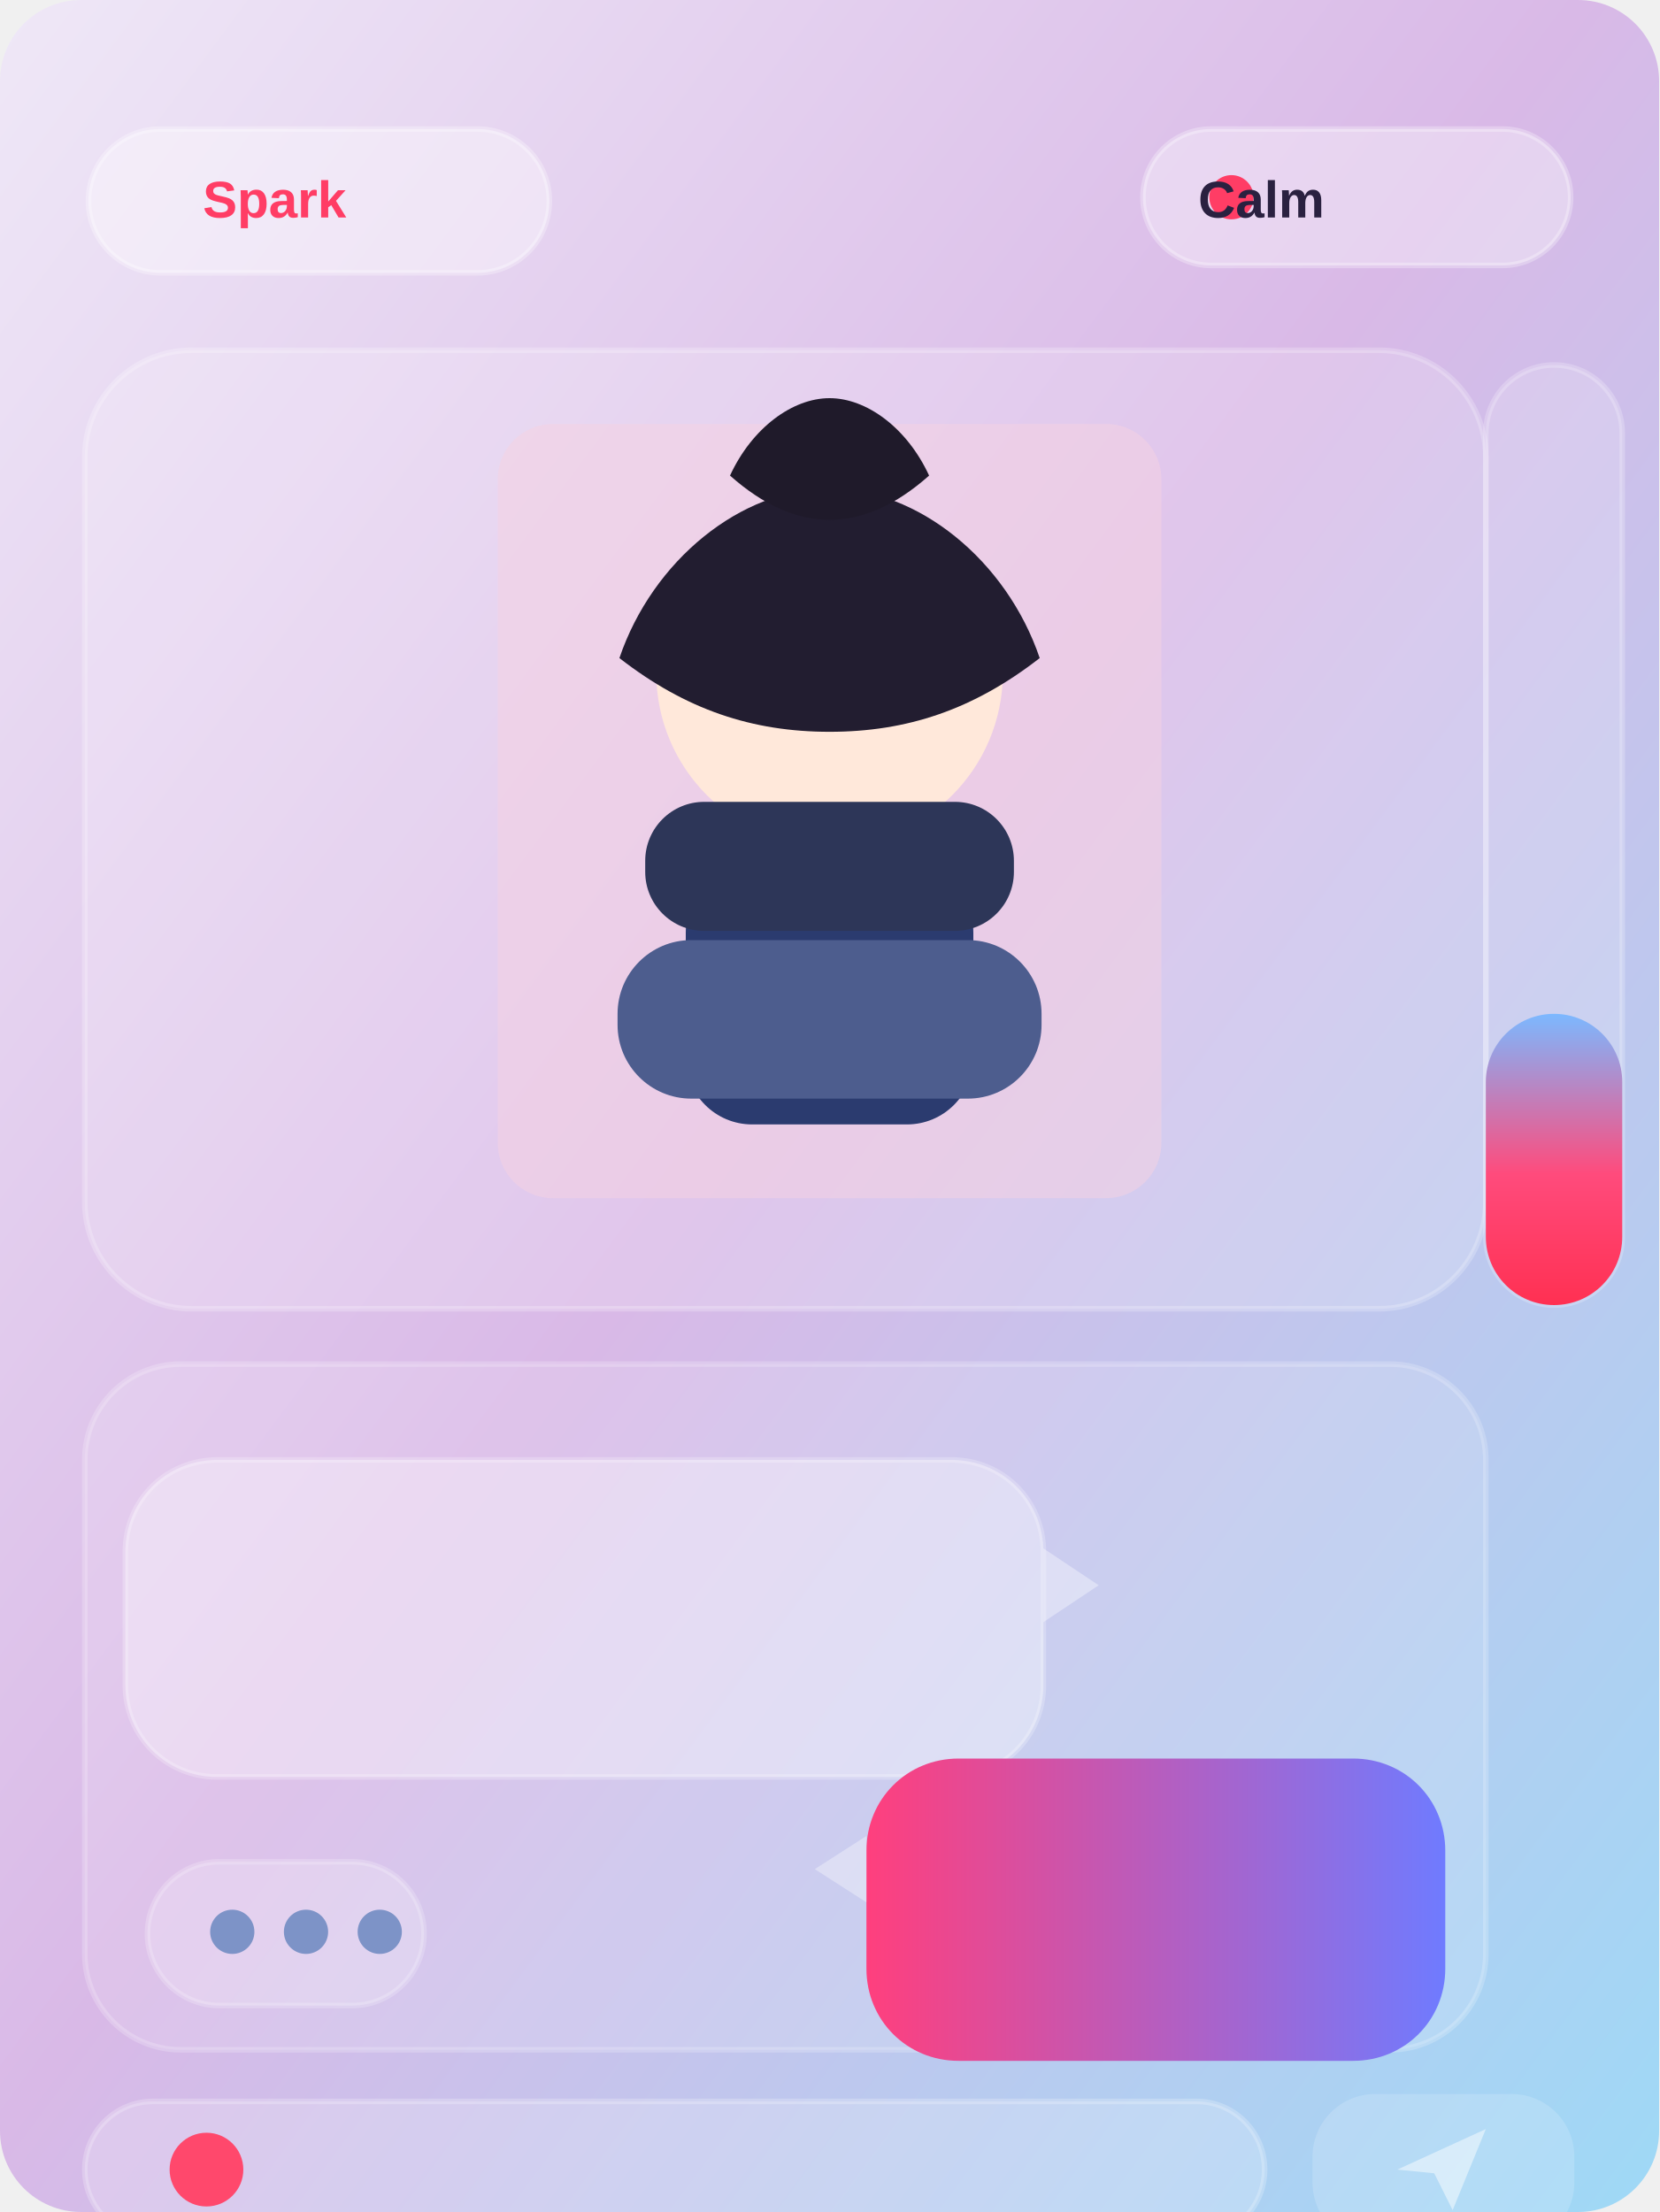
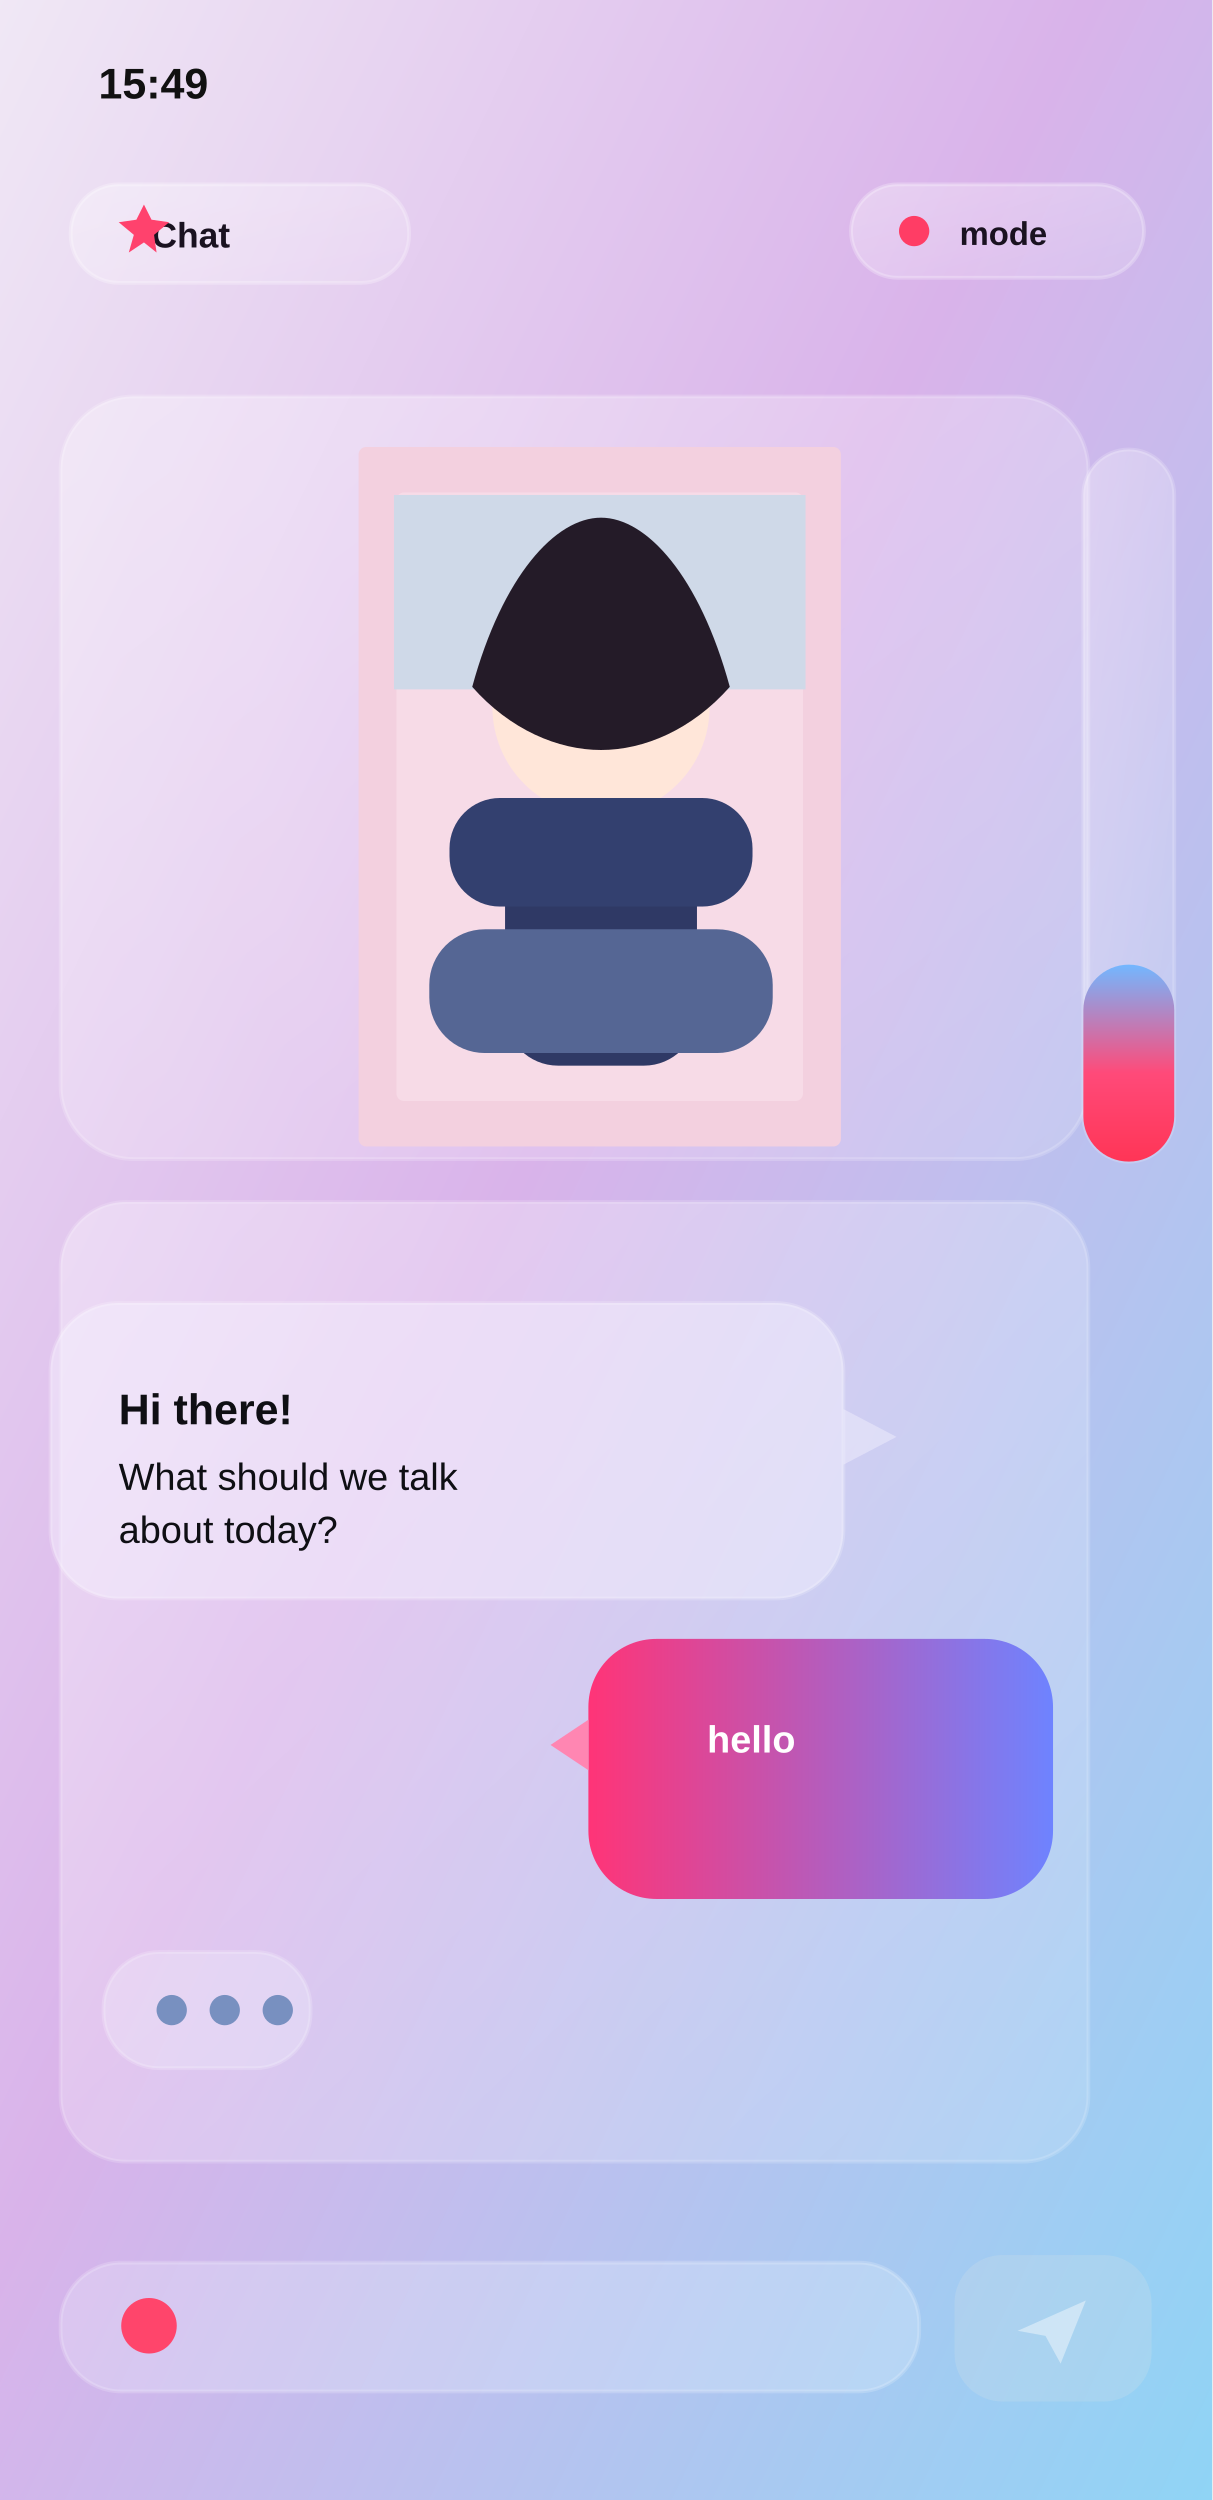
- <svg xmlns="http://www.w3.org/2000/svg" viewBox="0 0 900 1200" role="img" aria-labelledby="title desc">
+ <svg xmlns="http://www.w3.org/2000/svg" viewBox="0 0 960 1980" role="img" aria-labelledby="title desc">
  <defs>
    <linearGradient id="bg" x1="0%" y1="0%" x2="100%" y2="100%">
-       <stop offset="0%" stop-color="#efe8f7" />
-       <stop offset="48%" stop-color="#d9b9e7" />
-       <stop offset="100%" stop-color="#9ed9f6" />
+       <stop offset="0%" stop-color="#f0e8f5" />
+       <stop offset="45%" stop-color="#d9b3ea" />
+       <stop offset="100%" stop-color="#8fd4f5" />
    </linearGradient>
-     <linearGradient id="accent" x1="0%" y1="0%" x2="100%" y2="0%">
-       <stop offset="0%" stop-color="#ff3f7d" />
-       <stop offset="100%" stop-color="#6f7bff" />
+     <linearGradient id="bubble" x1="0%" y1="0%" x2="100%" y2="0%">
+       <stop offset="0%" stop-color="#ff3477" />
+       <stop offset="100%" stop-color="#6e83ff" />
    </linearGradient>
    <linearGradient id="meter" x1="0%" y1="0%" x2="0%" y2="100%">
-       <stop offset="0%" stop-color="#7cb8ff" />
-       <stop offset="55%" stop-color="#ff4b7c" />
-       <stop offset="100%" stop-color="#ff3052" />
+       <stop offset="0%" stop-color="#73b7ff" />
+       <stop offset="55%" stop-color="#ff4a79" />
+       <stop offset="100%" stop-color="#ff3556" />
+     </linearGradient>
+     <linearGradient id="glass" x1="0%" y1="0%" x2="100%" y2="100%">
+       <stop offset="0%" stop-color="#ffffff" stop-opacity=".34" />
+       <stop offset="100%" stop-color="#ffffff" stop-opacity=".14" />
    </linearGradient>
  </defs>
-   <rect width="900" height="1200" rx="44" fill="url(#bg)" />
-   <rect x="48" y="70" width="250" height="78" rx="39" fill="#ffffff" fill-opacity=".38" stroke="#ffffff" stroke-opacity=".28" stroke-width="3" />
-   <rect x="620" y="70" width="232" height="74" rx="37" fill="#ffffff" fill-opacity=".36" stroke="#ffffff" stroke-opacity=".28" stroke-width="3" />
-   <circle cx="668" cy="107" r="12" fill="#ff3d65" />
-   <text x="110" y="118" font-family="Arial, sans-serif" font-size="28" font-weight="700" fill="#ff3d65">Spark</text>
-   <text x="650" y="118" font-family="Arial, sans-serif" font-size="28" font-weight="700" fill="#2a2140">Calm</text>
-   <rect x="46" y="190" width="760" height="520" rx="58" fill="#ffffff" fill-opacity=".18" stroke="#ffffff" stroke-opacity=".22" stroke-width="3" />
-   <rect x="270" y="230" width="360" height="420" rx="30" fill="#f7d2e2" fill-opacity=".5" />
-   <circle cx="450" cy="365" r="94" fill="#ffe8da" />
-   <rect x="372" y="470" width="156" height="140" rx="36" fill="#2b3b6f" />
-   <rect x="350" y="435" width="200" height="70" rx="32" fill="#2d3658" />
-   <rect x="335" y="510" width="230" height="86" rx="40" fill="#4d5d8e" />
-   <path d="M336 357c18-53 66-92 114-92 48 0 96 39 114 92-36 28-72 40-114 40s-78-12-114-40z" fill="#221d30" />
-   <path d="M396 258c12-26 34-42 54-42 20 0 42 16 54 42-18 16-36 24-54 24s-36-8-54-24z" fill="#1f1a2a" />
-   <rect x="806" y="198" width="74" height="510" rx="37" fill="#ffffff" fill-opacity=".18" stroke="#ffffff" stroke-opacity=".22" stroke-width="3" />
-   <rect x="806" y="550" width="74" height="158" rx="37" fill="url(#meter)" />
-   <rect x="46" y="740" width="760" height="372" rx="52" fill="#ffffff" fill-opacity=".14" stroke="#ffffff" stroke-opacity=".2" stroke-width="3" />
-   <path d="M118 792h398c28 0 50 22 50 50v72c0 28-22 50-50 50H118c-28 0-50-22-50-50v-72c0-28 22-50 50-50z" fill="#ffffff" fill-opacity=".36" stroke="#ffffff" stroke-opacity=".22" stroke-width="3" />
-   <path d="M566 840l30 20-30 20z" fill="#ffffff" fill-opacity=".36" />
-   <path d="M520 954h214c28 0 50 22 50 50v64c0 28-22 50-50 50H520c-28 0-50-22-50-50v-64c0-28 22-50 50-50z" fill="url(#accent)" />
-   <path d="M470 996l-28 18 28 18z" fill="#ffffff" fill-opacity=".34" />
-   <rect x="80" y="1010" width="150" height="78" rx="39" fill="#ffffff" fill-opacity=".22" stroke="#ffffff" stroke-opacity=".2" stroke-width="3" />
-   <circle cx="126" cy="1048" r="12" fill="#7d93c7" />
-   <circle cx="166" cy="1048" r="12" fill="#7d93c7" />
-   <circle cx="206" cy="1048" r="12" fill="#7d93c7" />
-   <rect x="46" y="1140" width="640" height="74" rx="37" fill="#ffffff" fill-opacity=".2" stroke="#ffffff" stroke-opacity=".22" stroke-width="3" />
-   <circle cx="112" cy="1177" r="20" fill="#ff486c" />
-   <rect x="712" y="1136" width="142" height="82" rx="34" fill="#ffffff" fill-opacity=".16" />
-   <path d="M758 1177l48-22-18 44-10-20-20-2z" fill="#ffffff" fill-opacity=".48" />
+   <rect width="960" height="1980" fill="url(#bg)" />
+   <text x="78" y="78" font-family="Arial, sans-serif" font-size="34" font-weight="700" fill="#111111">15:49</text>
+   <rect x="56" y="146" width="268" height="78" rx="38" fill="url(#glass)" stroke="#ffffff" stroke-opacity=".25" stroke-width="3" />
+   <rect x="674" y="146" width="232" height="74" rx="37" fill="url(#glass)" stroke="#ffffff" stroke-opacity=".25" stroke-width="3" />
+   <circle cx="724" cy="183" r="12" fill="#ff3d65" />
+   <text x="120" y="196" font-family="Arial, sans-serif" font-size="28" font-weight="700" fill="#1a1220">Chat</text>
+   <text x="760" y="194" font-family="Arial, sans-serif" font-size="26" font-weight="700" fill="#1a1220">mode</text>
+   <path d="M104 182l10-20 6 12 14 2-12 10 2 14-10-8-12 8 4-14-12-10 14-2z" fill="#ff426d" />
+   <rect x="48" y="314" width="814" height="604" rx="58" fill="url(#glass)" stroke="#ffffff" stroke-opacity=".18" stroke-width="3" />
+   <rect x="284" y="354" width="382" height="554" rx="6" fill="#f3d0df" />
+   <rect x="314" y="390" width="322" height="482" rx="6" fill="#f7dbe7" />
+   <rect x="312" y="392" width="326" height="154" fill="#cfd9e8" />
+   <circle cx="476" cy="560" r="86" fill="#ffe6d9" />
+   <path d="M374 544c24-88 66-134 102-134s78 46 102 134c-30 34-68 50-102 50s-72-16-102-50z" fill="#241b28" />
+   <rect x="400" y="656" width="152" height="188" rx="42" fill="#2f3965" />
+   <rect x="356" y="632" width="240" height="86" rx="40" fill="#33406f" />
+   <rect x="340" y="736" width="272" height="98" rx="44" fill="#556694" />
+   <rect x="858" y="356" width="72" height="564" rx="36" fill="url(#glass)" stroke="#ffffff" stroke-opacity=".18" stroke-width="3" />
+   <rect x="858" y="764" width="72" height="156" rx="36" fill="url(#meter)" />
+   <rect x="48" y="952" width="814" height="760" rx="52" fill="url(#glass)" stroke="#ffffff" stroke-opacity=".16" stroke-width="3" />
+   <path d="M94 1032h520c30 0 54 24 54 54v126c0 30-24 54-54 54H94c-30 0-54-24-54-54v-126c0-30 24-54 54-54z" fill="#f6f4ff" fill-opacity=".46" stroke="#ffffff" stroke-opacity=".18" stroke-width="3" />
+   <path d="M668 1116l42 22-42 22z" fill="#f6f4ff" fill-opacity=".42" />
+   <text x="94" y="1128" font-family="Arial, sans-serif" font-size="34" font-weight="700" fill="#0f0f14">Hi there!</text>
+   <text x="94" y="1180" font-family="Arial, sans-serif" font-size="30" font-weight="500" fill="#0f0f14">What should we talk</text>
+   <text x="94" y="1222" font-family="Arial, sans-serif" font-size="30" font-weight="500" fill="#0f0f14">about today?</text>
+   <path d="M520 1298h260c30 0 54 24 54 54v98c0 30-24 54-54 54H520c-30 0-54-24-54-54v-98c0-30 24-54 54-54z" fill="url(#bubble)" />
+   <path d="M466 1362l-30 20 30 20z" fill="#ff86b2" />
+   <text x="560" y="1388" font-family="Arial, sans-serif" font-size="30" font-weight="700" fill="#ffffff">hello</text>
+   <rect x="82" y="1546" width="164" height="92" rx="44" fill="#f4f8ff" fill-opacity=".28" stroke="#ffffff" stroke-opacity=".18" stroke-width="3" />
+   <circle cx="136" cy="1592" r="12" fill="#7890c0" />
+   <circle cx="178" cy="1592" r="12" fill="#7890c0" />
+   <circle cx="220" cy="1592" r="12" fill="#7890c0" />
+   <rect x="48" y="1792" width="680" height="102" rx="48" fill="#f4fbff" fill-opacity=".24" stroke="#ffffff" stroke-opacity=".18" stroke-width="3" />
+   <circle cx="118" cy="1842" r="22" fill="#ff456b" />
+   <rect x="756" y="1786" width="156" height="116" rx="38" fill="#d4e2e6" fill-opacity=".24" />
+   <path d="M806 1846l54-24-20 50-12-22-22-4z" fill="#ffffff" fill-opacity=".42" />
</svg>
